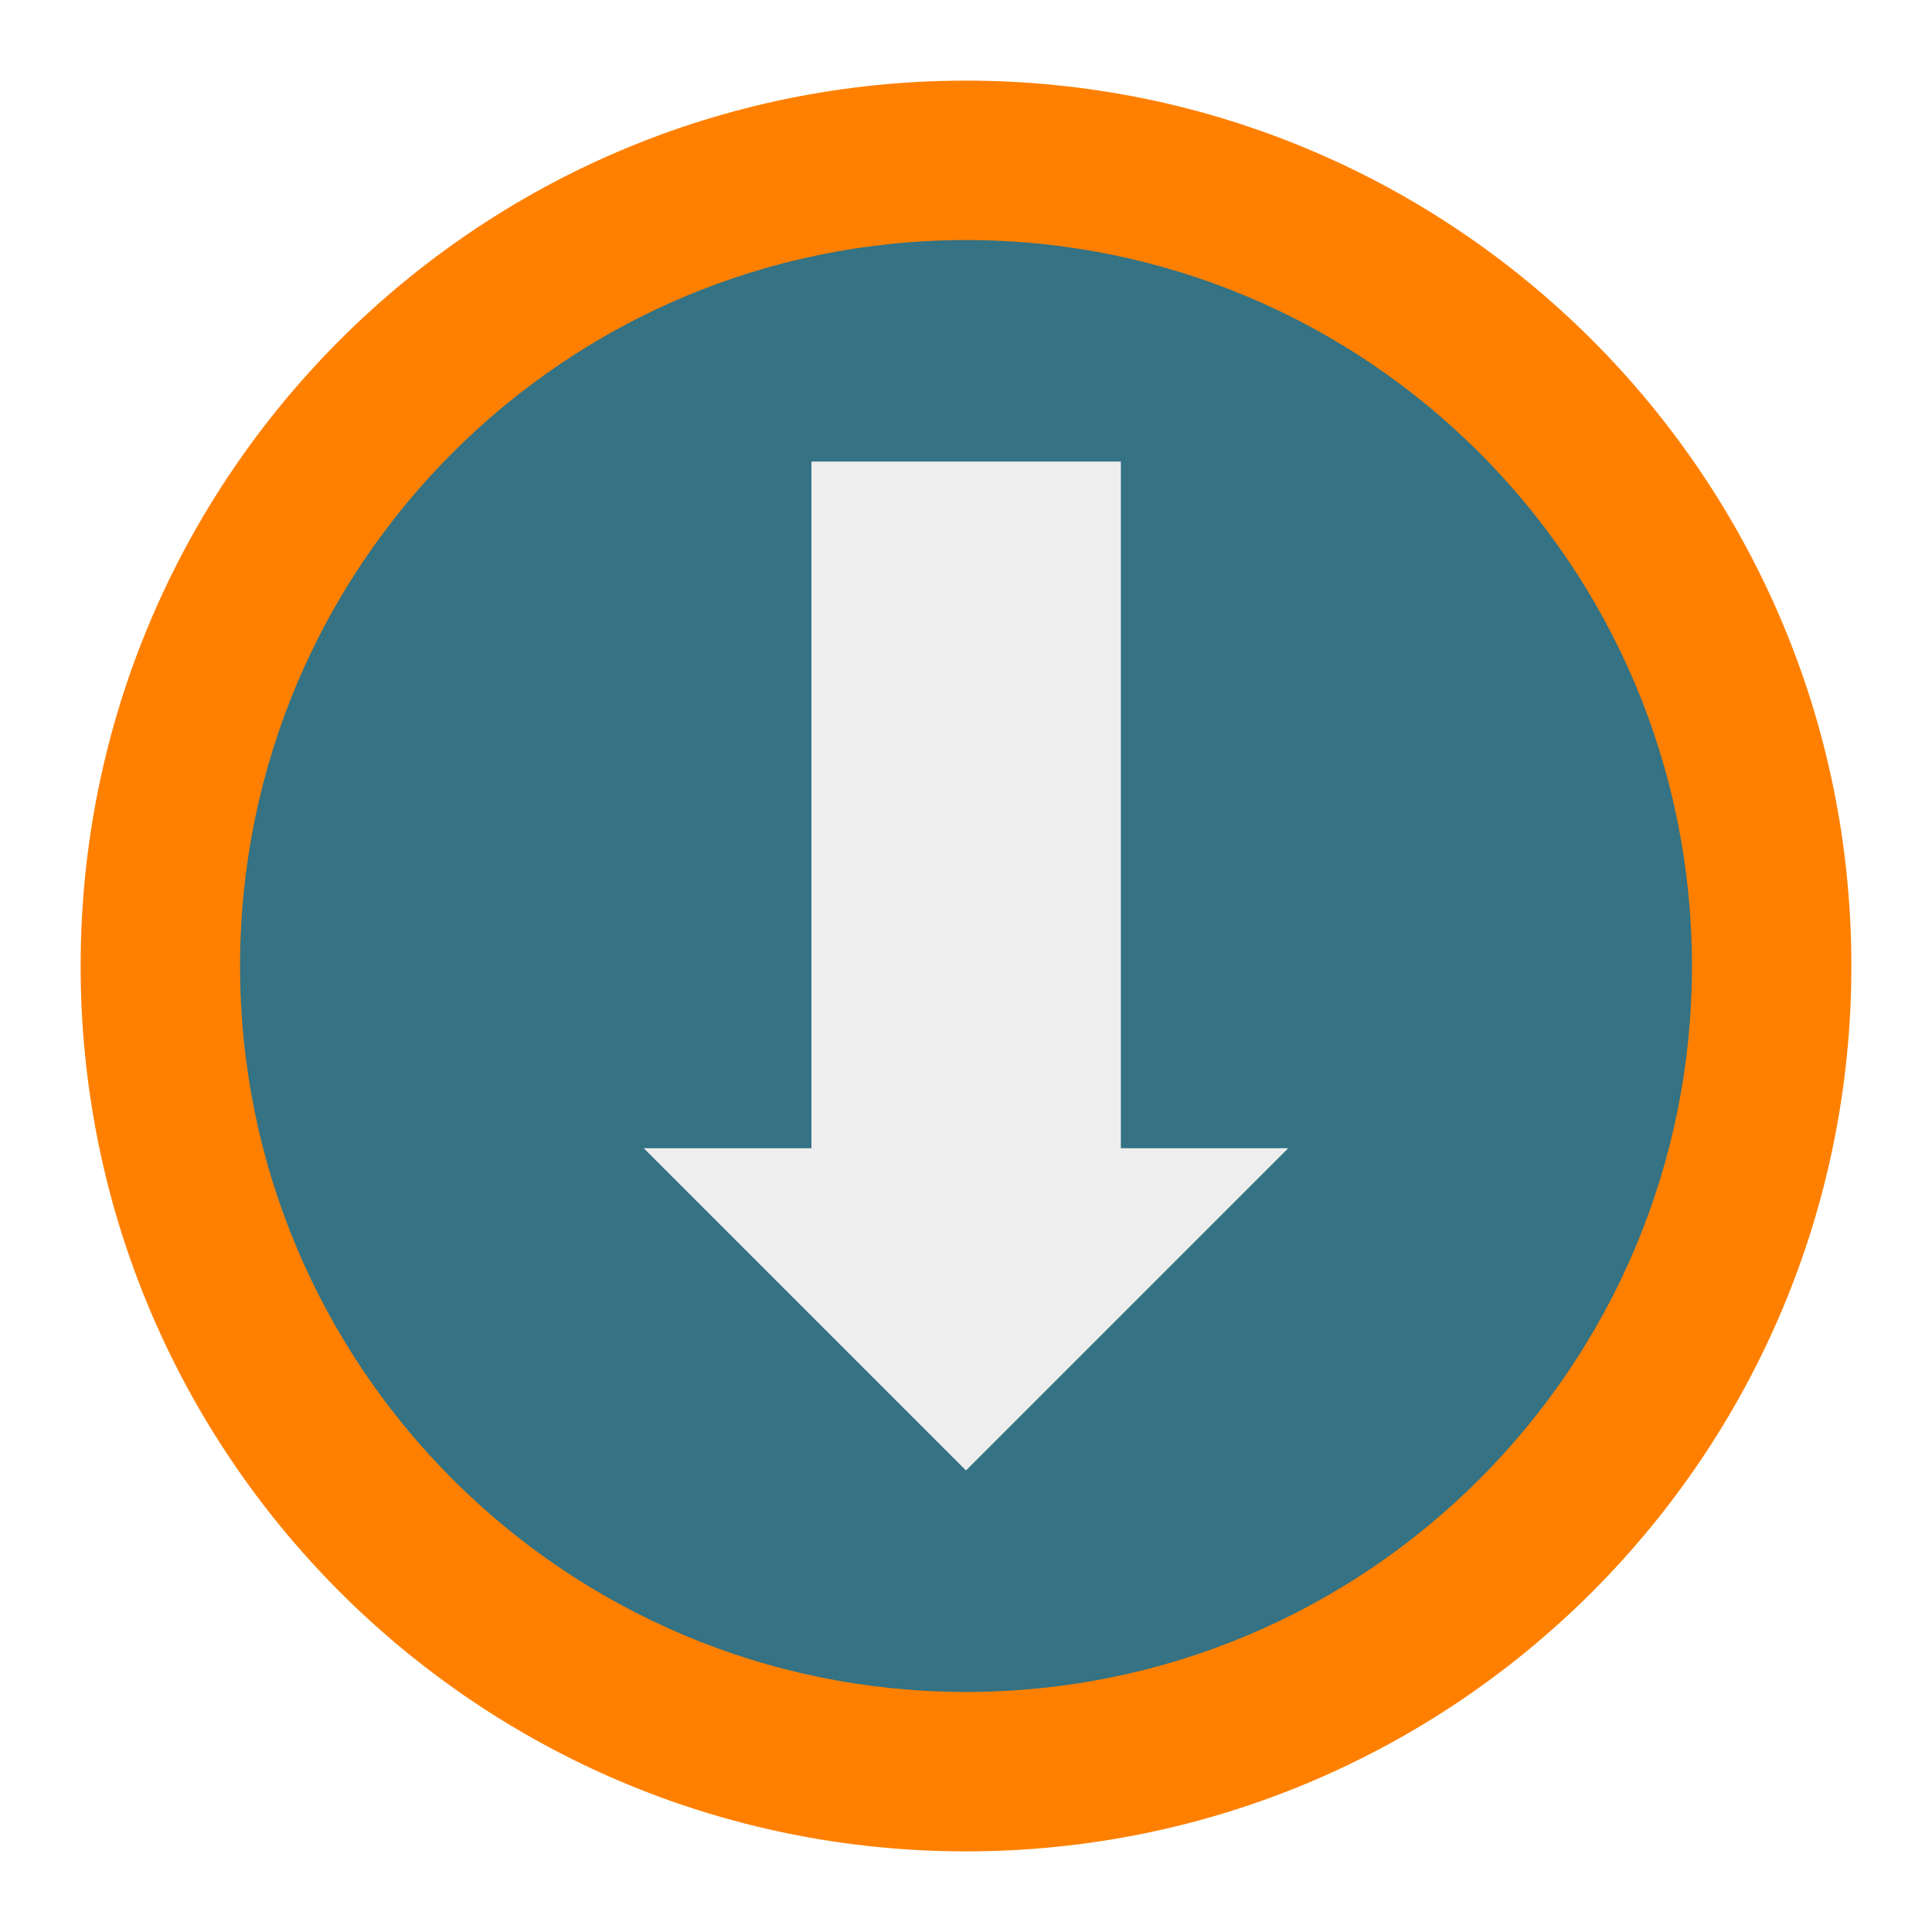
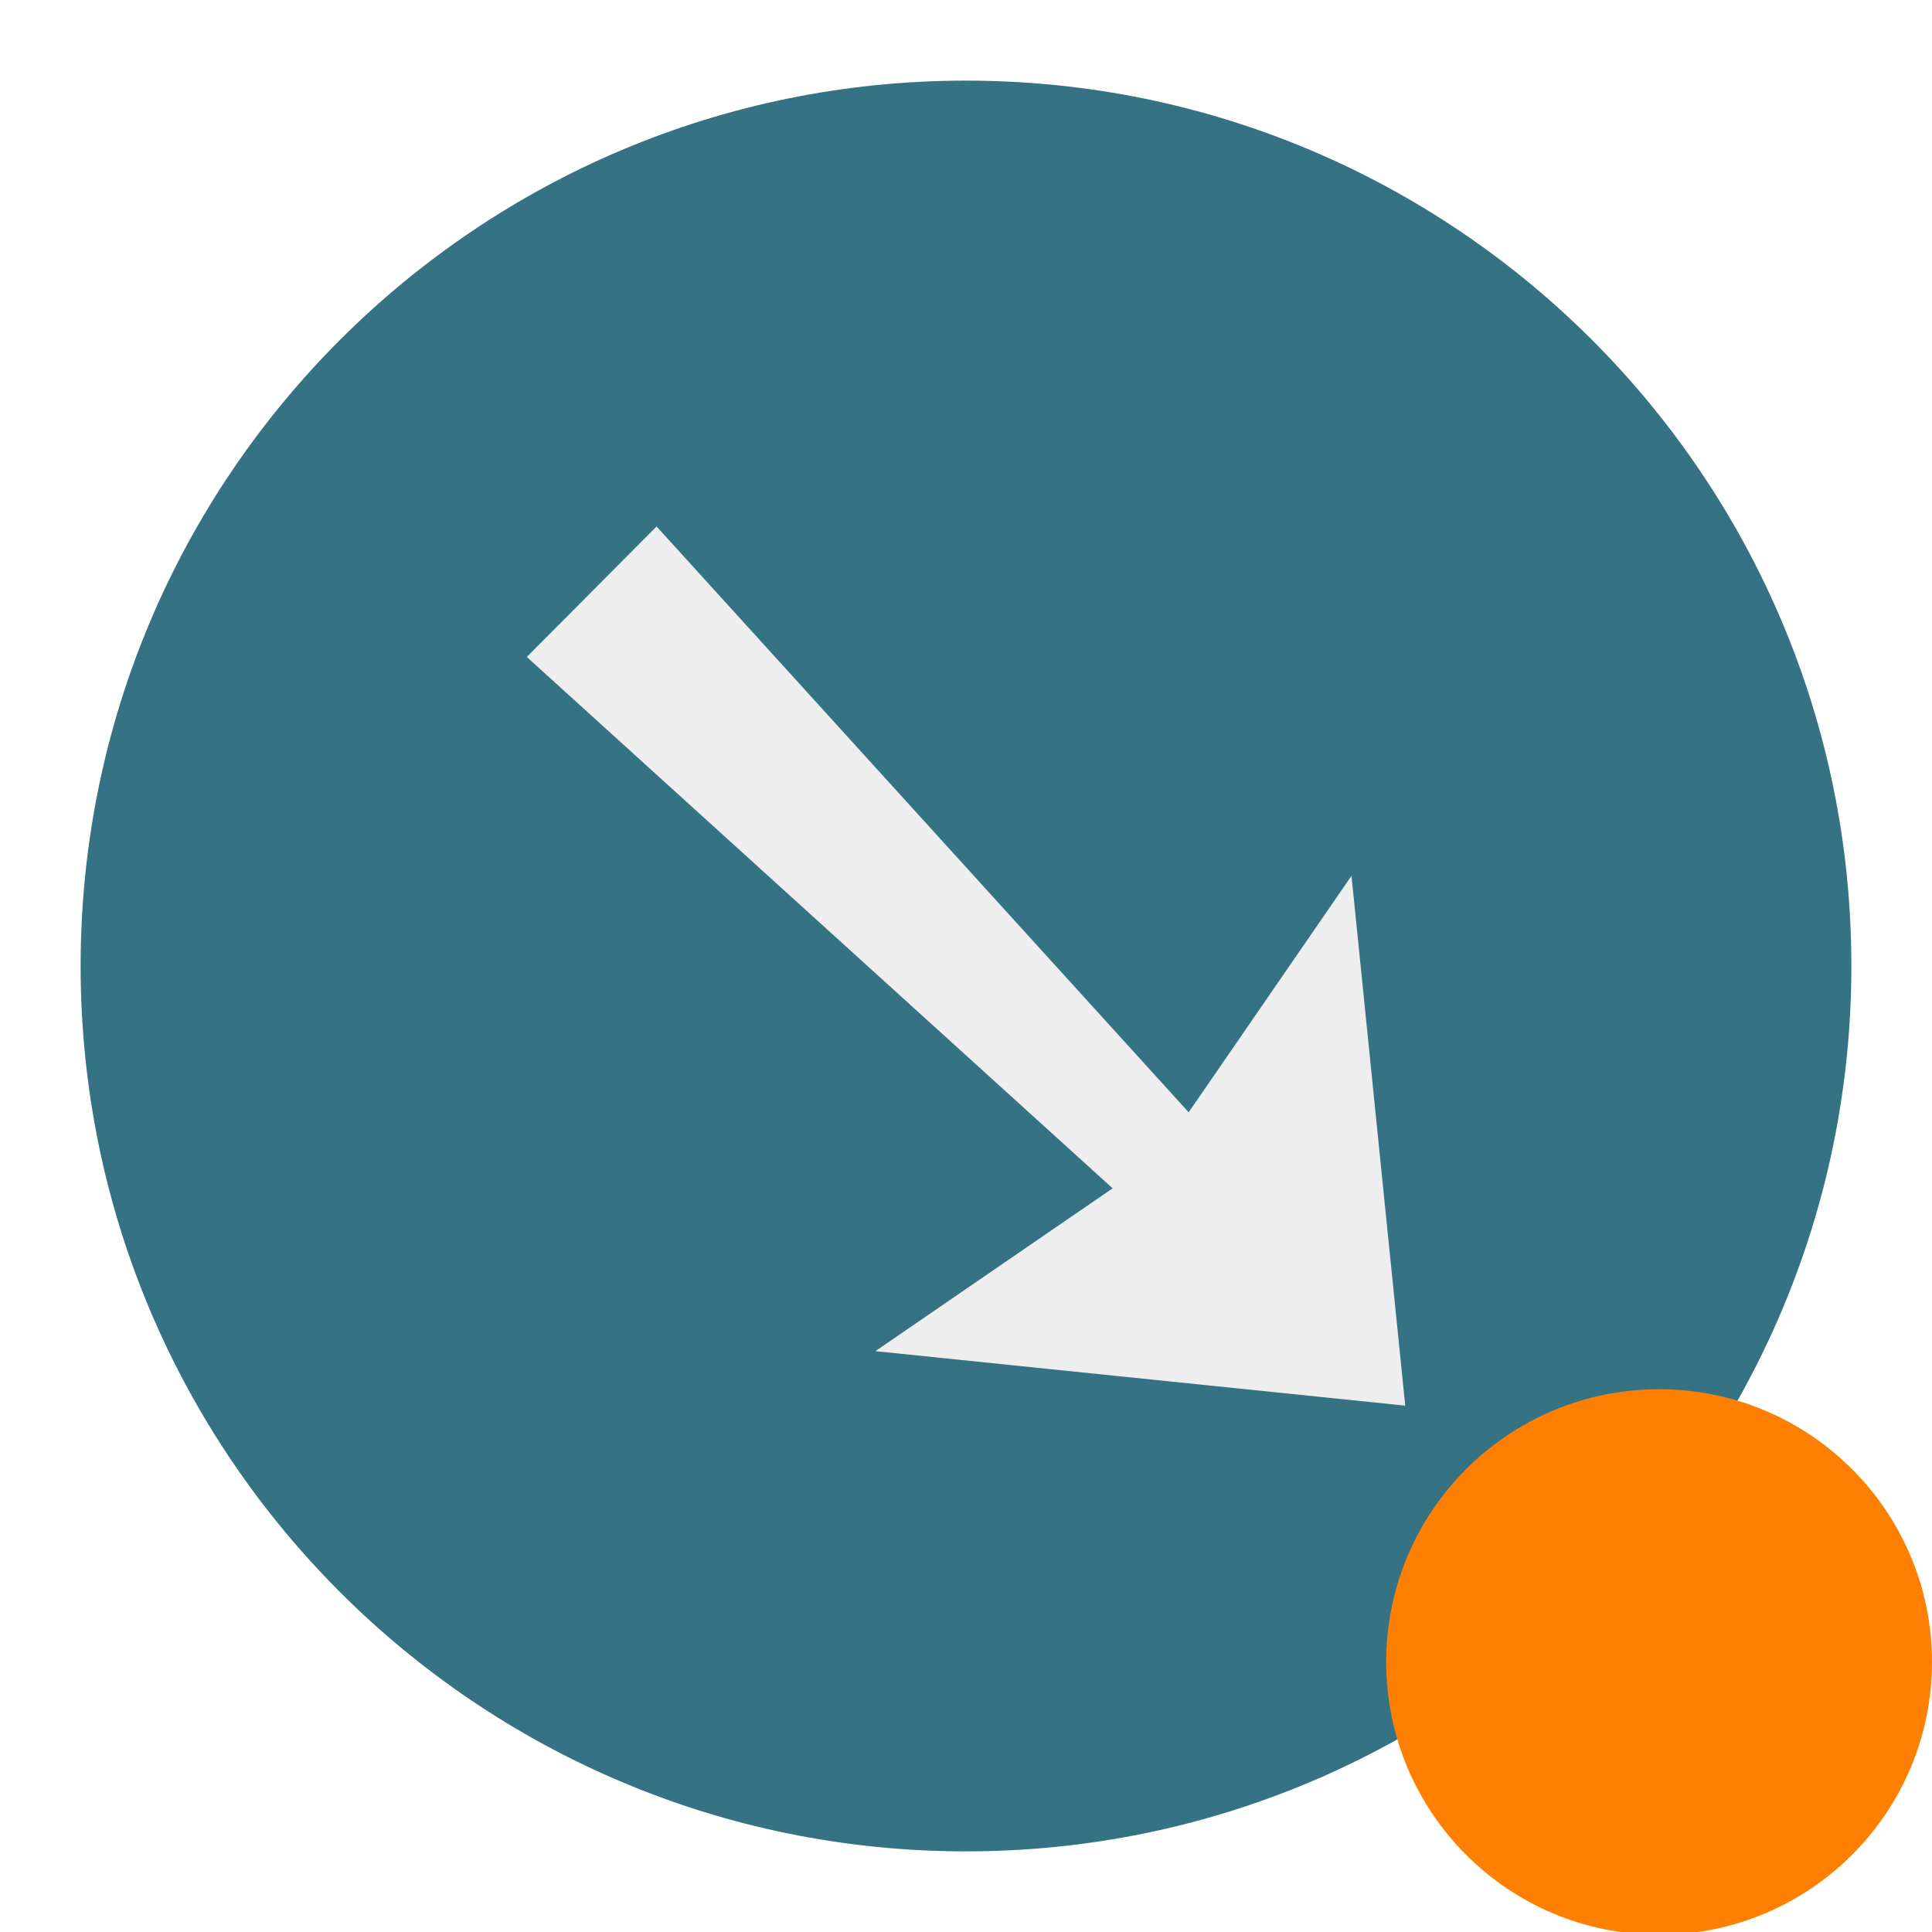
<svg xmlns="http://www.w3.org/2000/svg" width="24" height="24" viewBox="0 0 6.35 6.35" version="1.1" id="svg5" xml:space="preserve">
  <defs id="defs2">
    <style id="current-color-scheme" type="text/css">
   .ColorScheme-Text { color:#dfdfdf; } .ColorScheme-Highlight { color:#4285f4; } .ColorScheme-NeutralText { color:#ff9800; } .ColorScheme-PositiveText { color:#4caf50; } .ColorScheme-NegativeText { color:#f44336; }
  </style>
    <style id="current-color-scheme-6" type="text/css">
   .ColorScheme-Text { color:#dfdfdf; } .ColorScheme-Highlight { color:#4285f4; } .ColorScheme-NeutralText { color:#ff9800; } .ColorScheme-PositiveText { color:#4caf50; } .ColorScheme-NegativeText { color:#f44336; }
  </style>
    <style id="current-color-scheme-3" type="text/css">
   .ColorScheme-Text { color:#dfdfdf; } .ColorScheme-Highlight { color:#4285f4; } .ColorScheme-NeutralText { color:#ff9800; } .ColorScheme-PositiveText { color:#4caf50; } .ColorScheme-NegativeText { color:#f44336; }
  </style>
    <style id="current-color-scheme-6-5" type="text/css">
   .ColorScheme-Text { color:#dfdfdf; } .ColorScheme-Highlight { color:#4285f4; } .ColorScheme-NeutralText { color:#ff9800; } .ColorScheme-PositiveText { color:#4caf50; } .ColorScheme-NegativeText { color:#f44336; }
  </style>
    <style id="current-color-scheme-7" type="text/css">
   .ColorScheme-Text { color:#dfdfdf; } .ColorScheme-Highlight { color:#4285f4; } .ColorScheme-NeutralText { color:#ff9800; } .ColorScheme-PositiveText { color:#4caf50; } .ColorScheme-NegativeText { color:#f44336; }
  </style>
    <style id="current-color-scheme-6-0" type="text/css">
   .ColorScheme-Text { color:#dfdfdf; } .ColorScheme-Highlight { color:#4285f4; } .ColorScheme-NeutralText { color:#ff9800; } .ColorScheme-PositiveText { color:#4caf50; } .ColorScheme-NegativeText { color:#f44336; }
  </style>
  </defs>
  <g id="layer1">
-     <path style="fill:#ff8000;fill-opacity:1;stroke:none;stroke-width:0.417" d="M 3.175,0.265 A 2.91,2.91 0 0 0 0.265,3.175 2.91,2.91 0 0 0 3.175,6.085 2.91,2.91 0 0 0 6.085,3.175 2.91,2.91 0 0 0 3.175,0.265 Z" id="path13647-7" />
-     <circle style="fill:#347284;fill-opacity:1;stroke:none;stroke-width:0.357;stroke-linejoin:round;stroke-miterlimit:2;stroke-dasharray:none" id="path20726" cx="3.175" cy="3.175" r="2.386" />
-     <path style="fill:#eeeeee;fill-opacity:1;stroke:none;stroke-width:0.529" d="M 2.667,1.517 V 3.774 H 2.116 L 3.175,4.833 4.234,3.774 H 3.684 V 1.517 Z" id="path11859" />
+     <path style="fill:#347284;fill-opacity:1;stroke:none;stroke-width:0.417" d="M 3.175,0.265 A 2.91,2.91 0 0 0 0.265,3.175 2.91,2.91 0 0 0 3.175,6.085 2.91,2.91 0 0 0 6.085,3.175 2.91,2.91 0 0 0 3.175,0.265 Z" id="path13647-7" />
+     <path style="fill:#ff8000;fill-opacity:1;stroke:none;stroke-width:0.128" d="M 5.453,4.566 A 0.897,0.897 0 0 0 4.556,5.462 0.897,0.897 0 0 0 5.453,6.359 0.897,0.897 0 0 0 6.35,5.462 0.897,0.897 0 0 0 5.453,4.566 Z" id="path13647-7-6" />
+     <g aria-label="➘" id="text21206" style="font-size:12.7px;line-height:1.25;fill:#eeeeee;fill-opacity:1;stroke-width:0.265" transform="matrix(0.4069947,0,0,0.4069947,2.428212,8.142134)">
+       <path d="m 3.019,-10.409 -4.731,-4.291 1.048,-1.054 4.297,4.731 1.315,-1.91 0.434,4.279 -4.279,-0.44 z" id="path21208" style="fill:#eeeeee;fill-opacity:1" />
+     </g>
  </g>
</svg>
